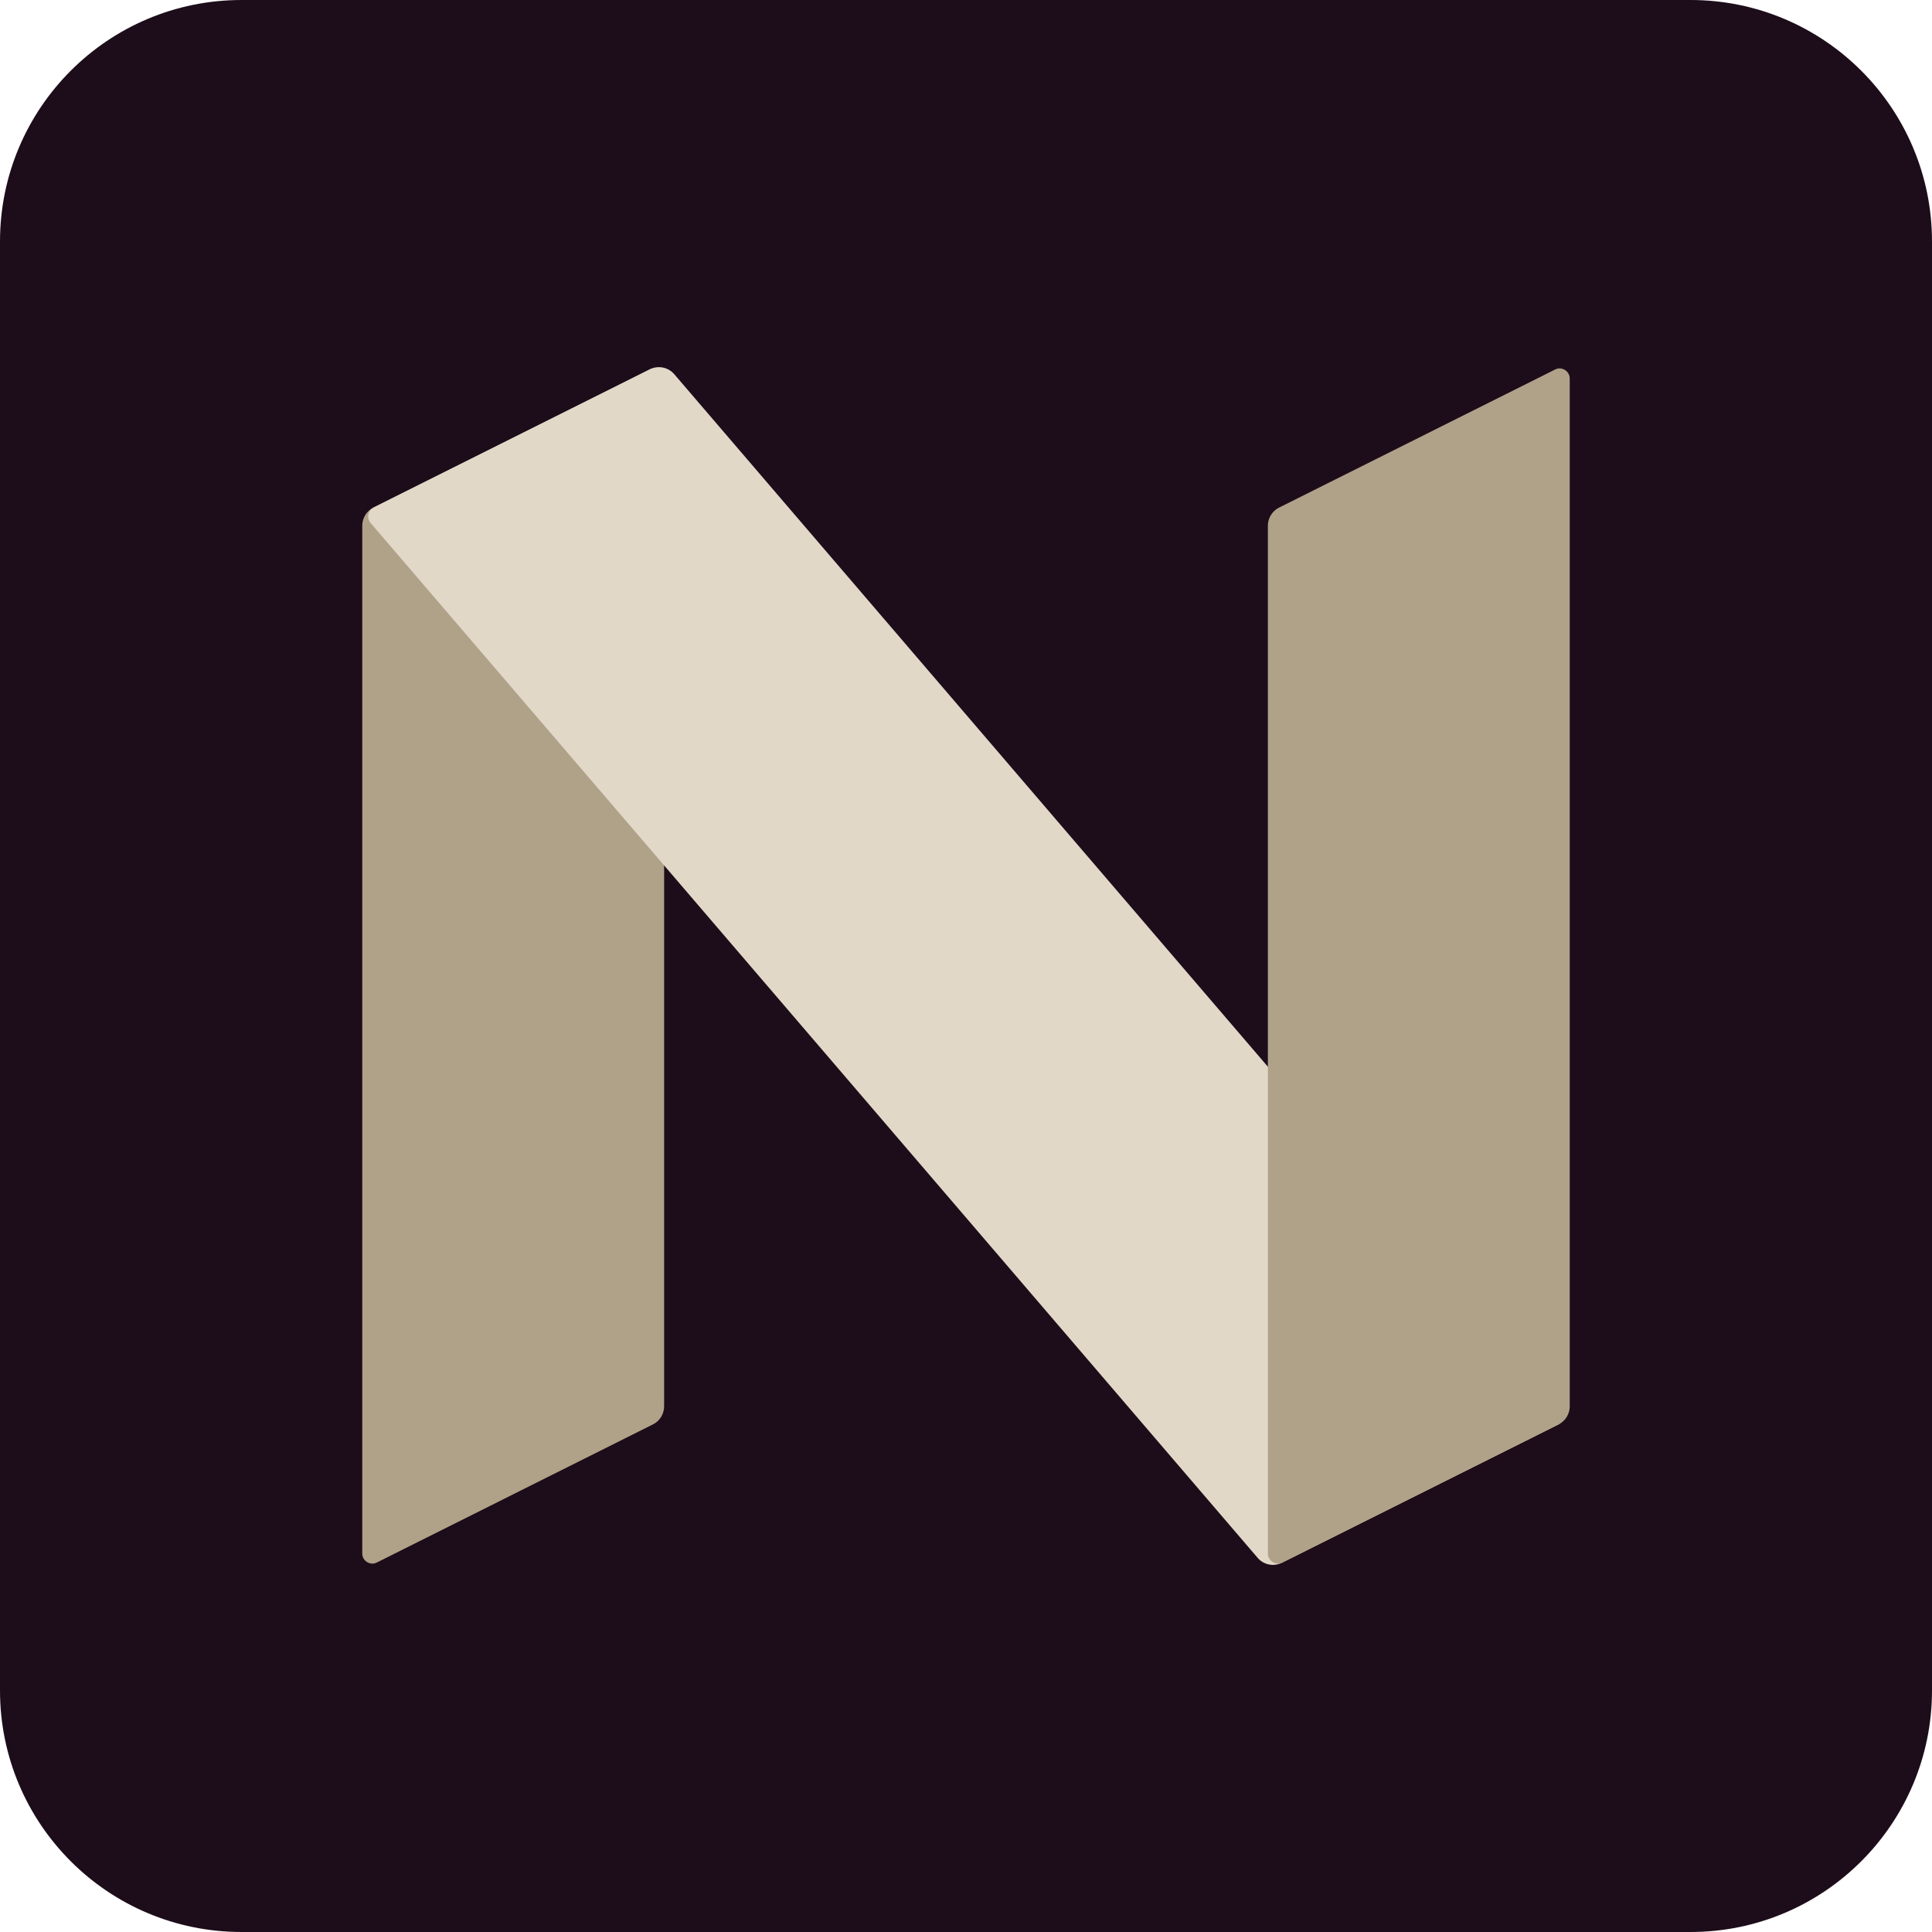
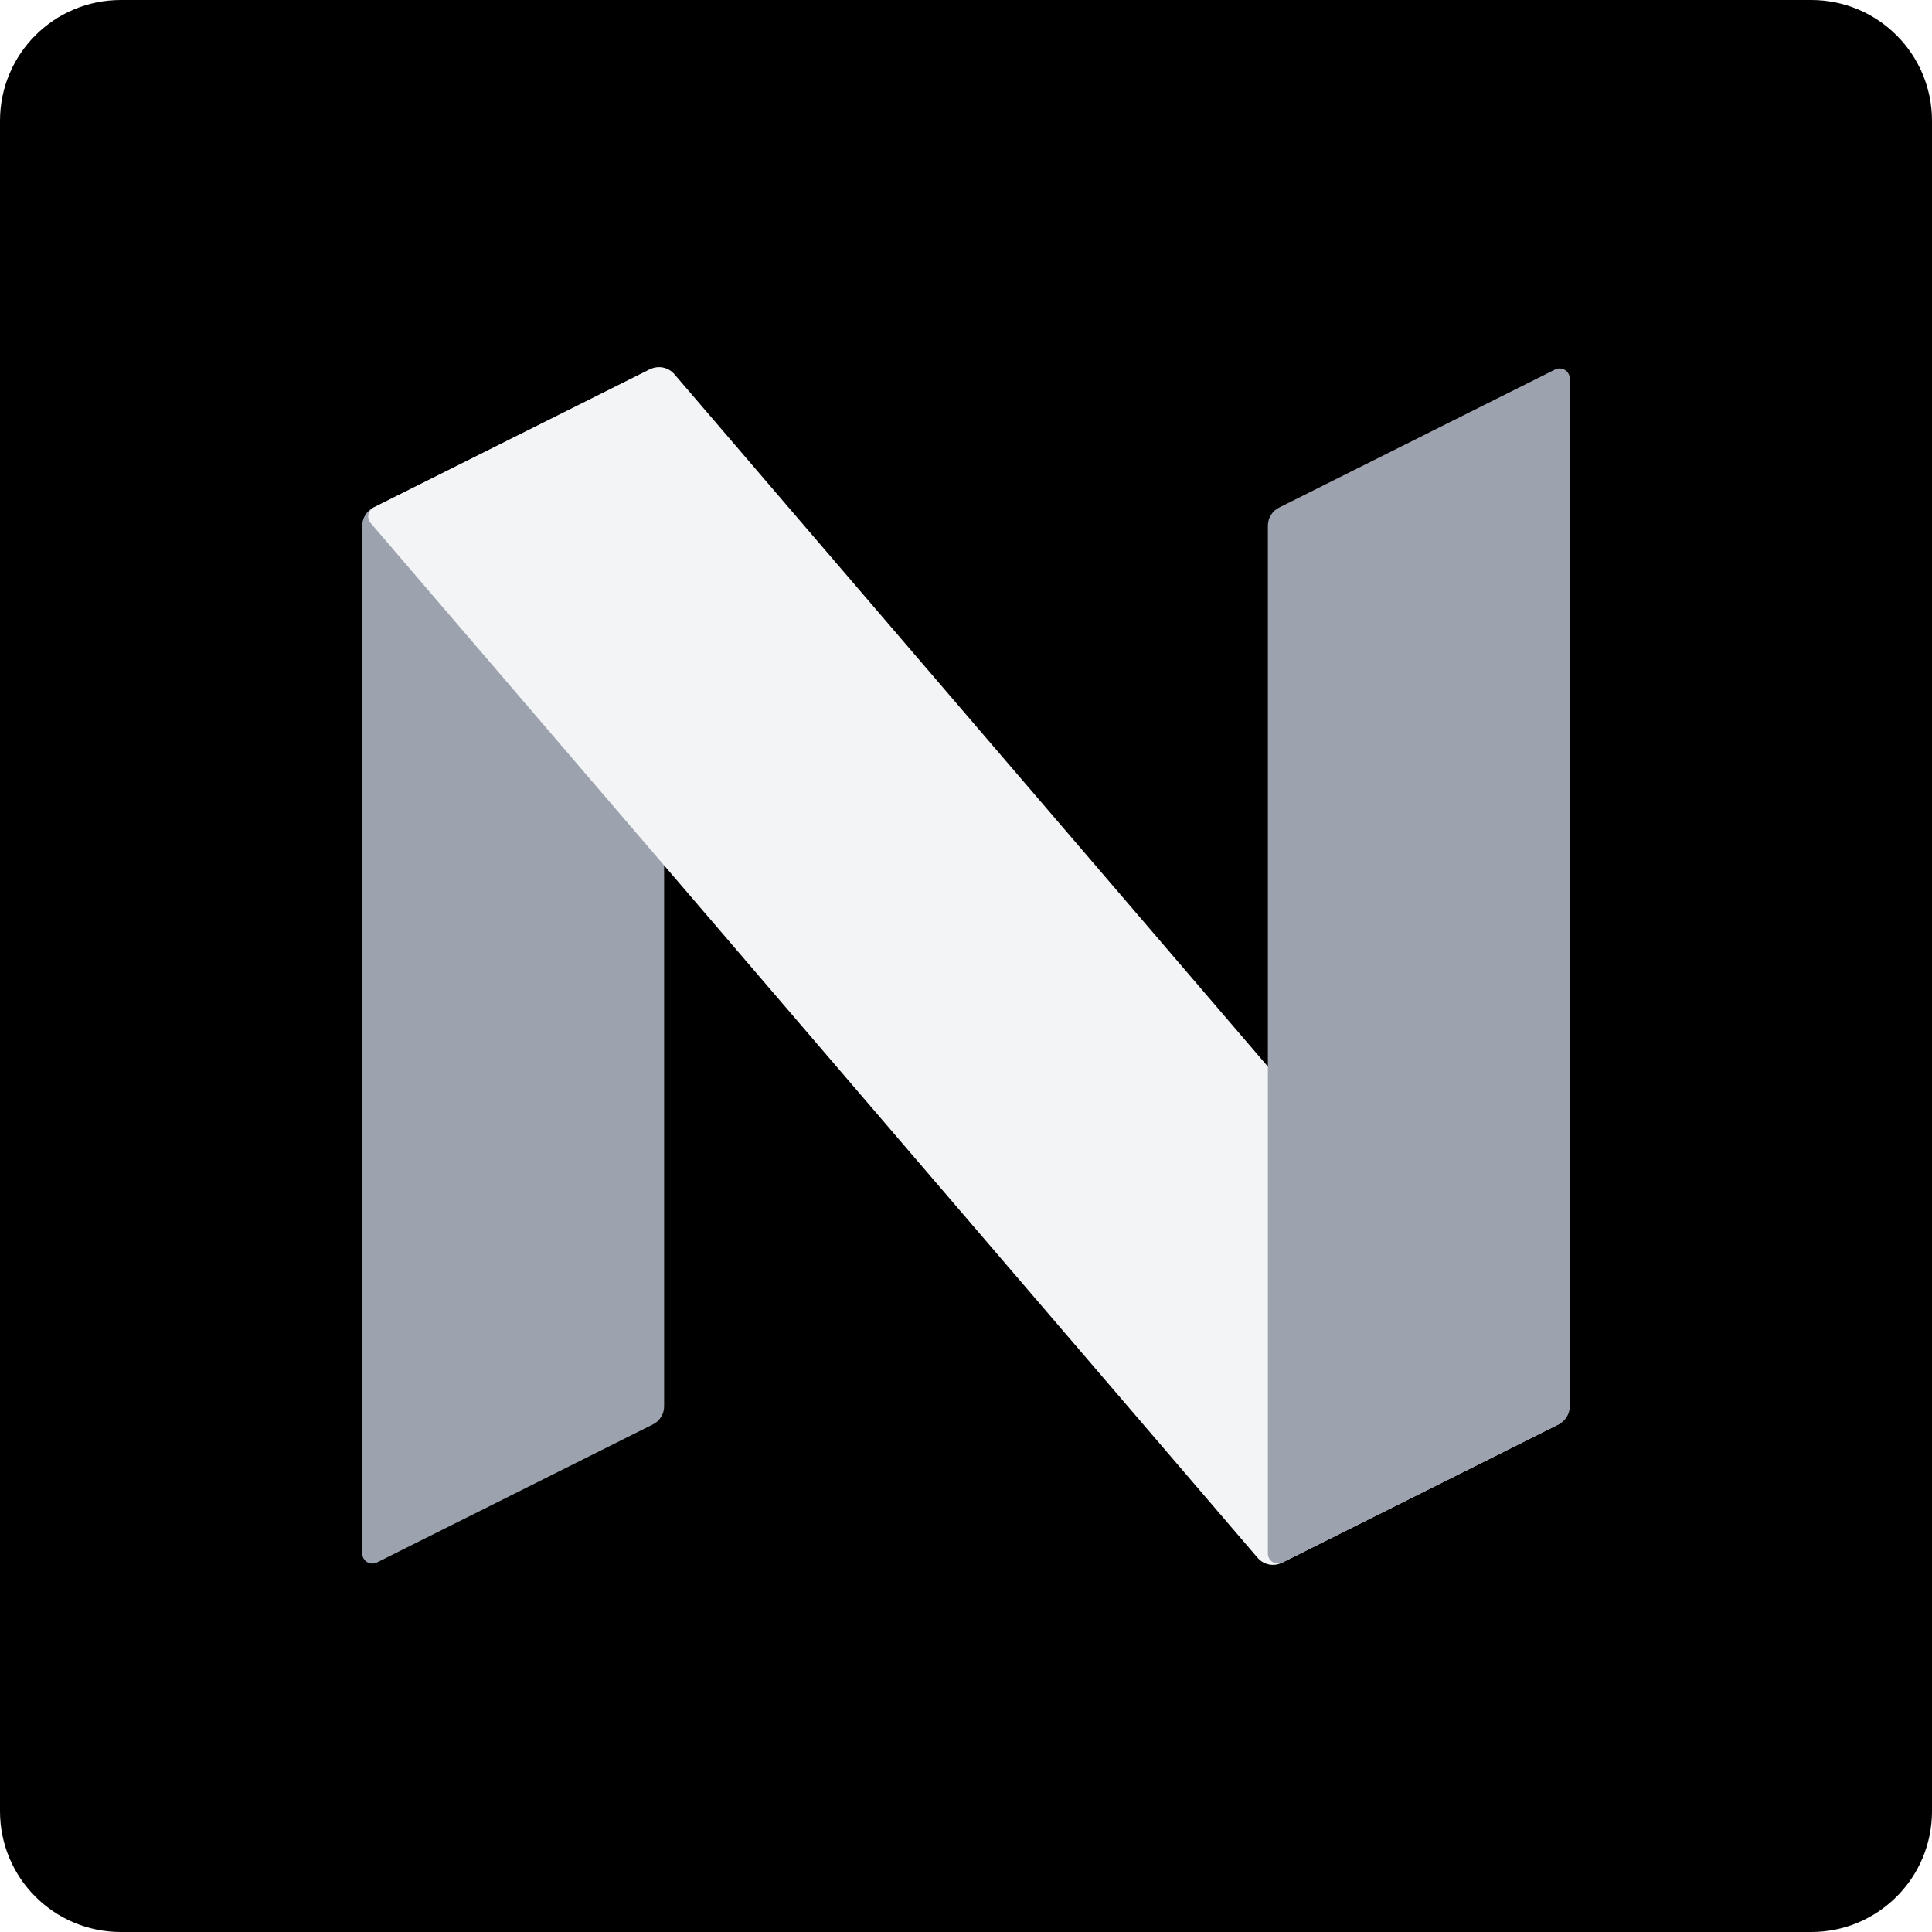
- <svg xmlns="http://www.w3.org/2000/svg" fill="none" height="16" viewBox="0 0 16 16" width="16">
-   <rect fill="#1d0d1a" height="16" rx="2" width="16" />
-   <path d="m3 4.353c0-.063.036-.121.092-.149l2.287-1.144c.055-.028.121.013.121.075v8.512c0 .063-.036.121-.092.149l-2.287 1.144c-.055.028-.121-.013-.121-.074z" fill="#b0a189" />
-   <path d="m3.069 4.331c-.035-.041-.022-.105.026-.129l2.288-1.144c.068-.034.151-.017.201.041l7.346 8.57c.035.041.022.104-.026.129l-2.288 1.144c-.068.034-.151.018-.201-.041z" fill="#e2d8c8" />
-   <path d="m10.5 4.353c0-.063.036-.121.092-.149l2.287-1.144c.055-.028.121.013.121.075v8.512c0 .063-.036.121-.092.149l-2.287 1.144c-.055.028-.121-.013-.121-.075z" fill="#b0a189" />
+ <svg xmlns="http://www.w3.org/2000/svg" width="16" height="16" viewBox="0 0 16 16" fill="none">
+   <rect width="16" height="16" rx="1" fill="black" />
+   <path d="M3 4.353C3 4.29 3.036 4.232 3.092 4.204L5.379 3.06C5.435 3.033 5.5 3.073 5.5 3.135V11.647C5.5 11.71 5.464 11.768 5.408 11.796L3.121 12.94C3.065 12.967 3 12.927 3 12.865V4.353Z" fill="#9CA3AF" />
+   <path d="M3.069 4.331C3.034 4.29 3.047 4.227 3.095 4.202L5.384 3.058C5.452 3.024 5.535 3.041 5.585 3.099L12.931 11.669C12.966 11.71 12.953 11.773 12.905 11.797L10.616 12.942C10.548 12.976 10.465 12.959 10.415 12.901L3.069 4.331Z" fill="#F3F4F6" />
+   <path d="M10.5 4.353C10.5 4.29 10.536 4.232 10.592 4.204L12.879 3.06C12.935 3.033 13 3.073 13 3.135V11.647C13 11.71 12.964 11.768 12.908 11.796L10.621 12.94C10.565 12.967 10.5 12.927 10.5 12.865V4.353Z" fill="#9CA3AF" />
</svg>
